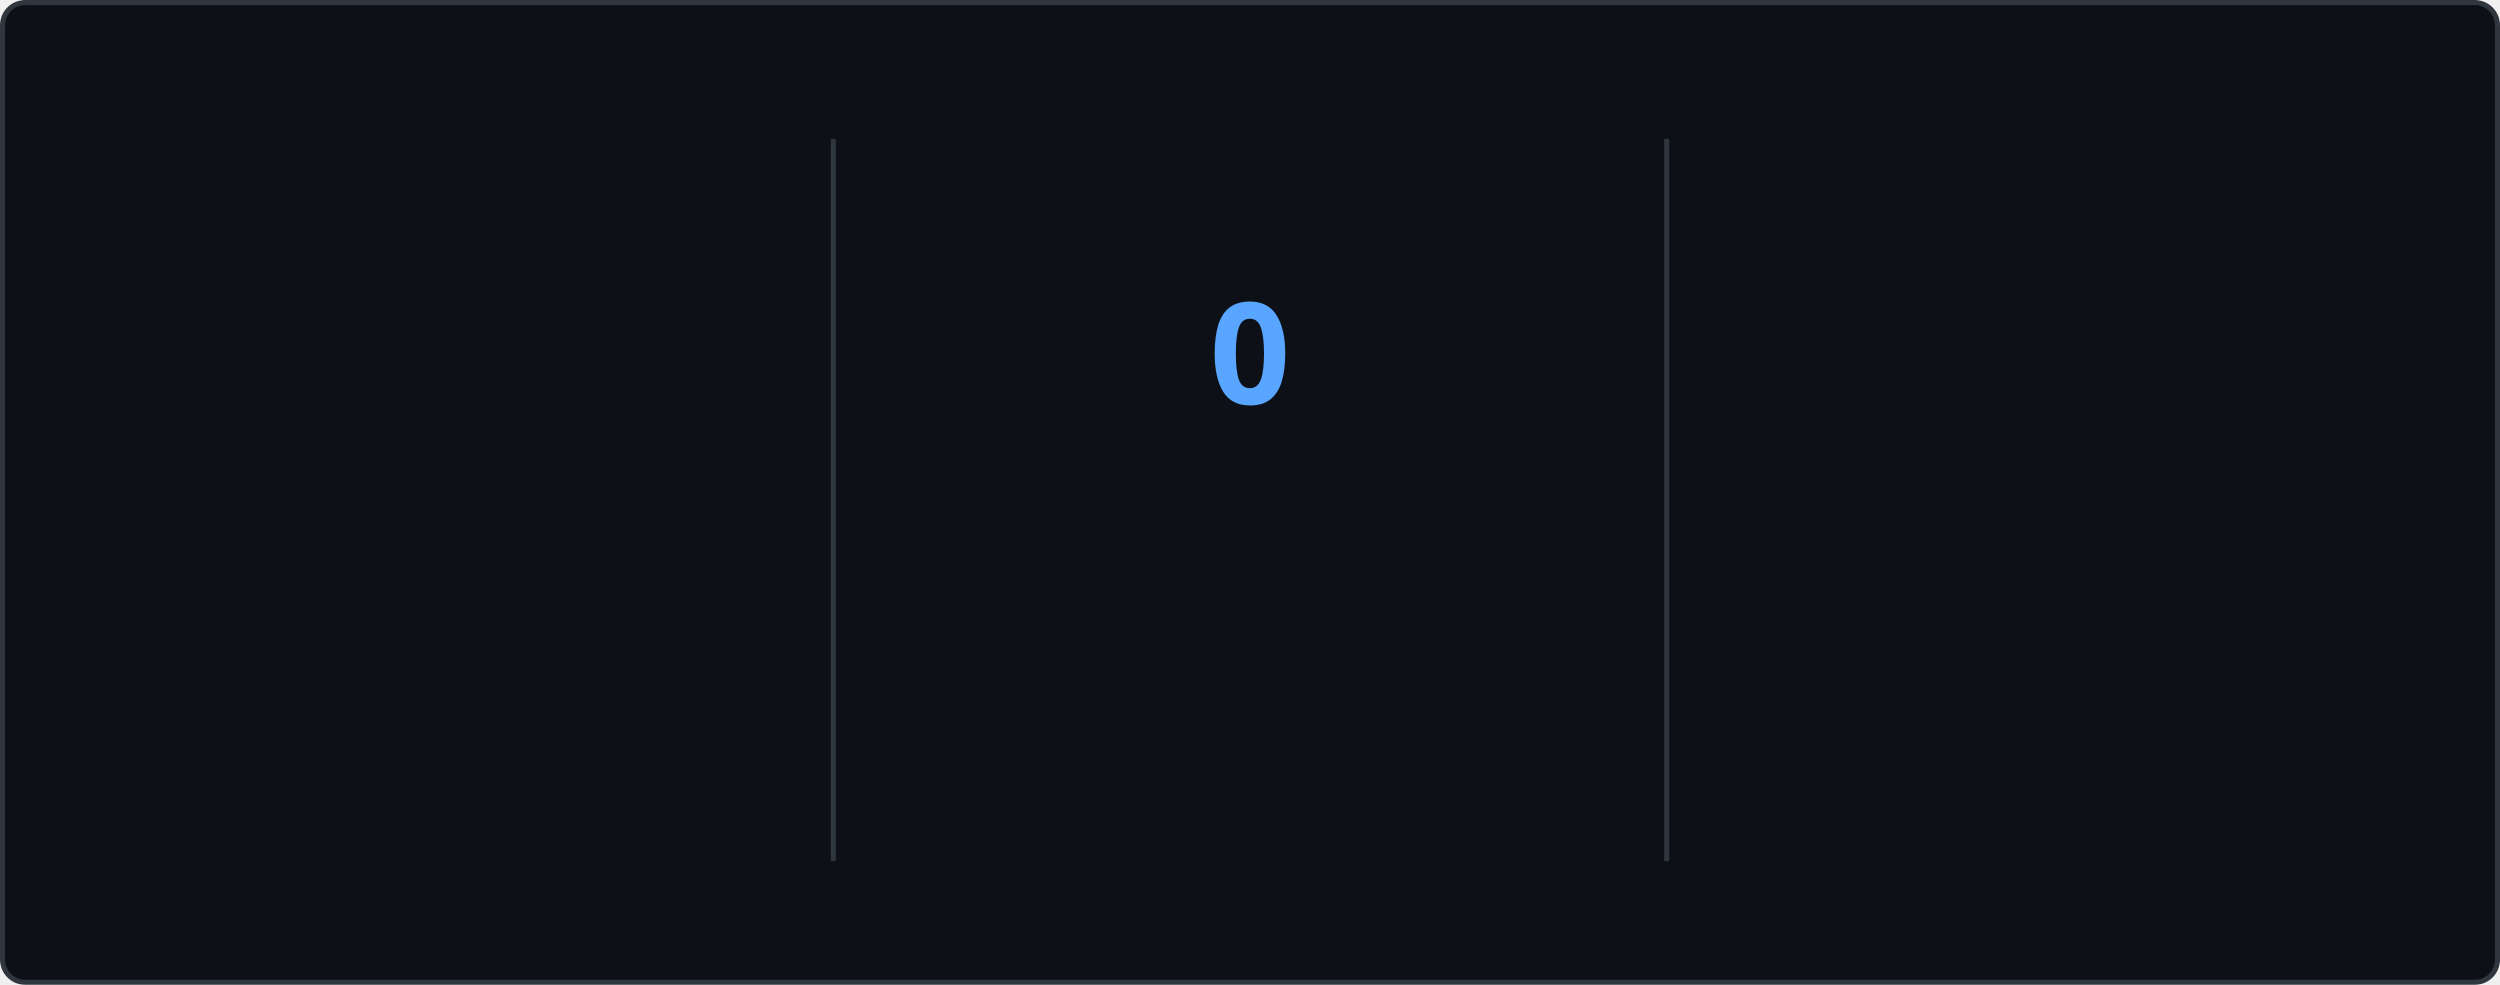
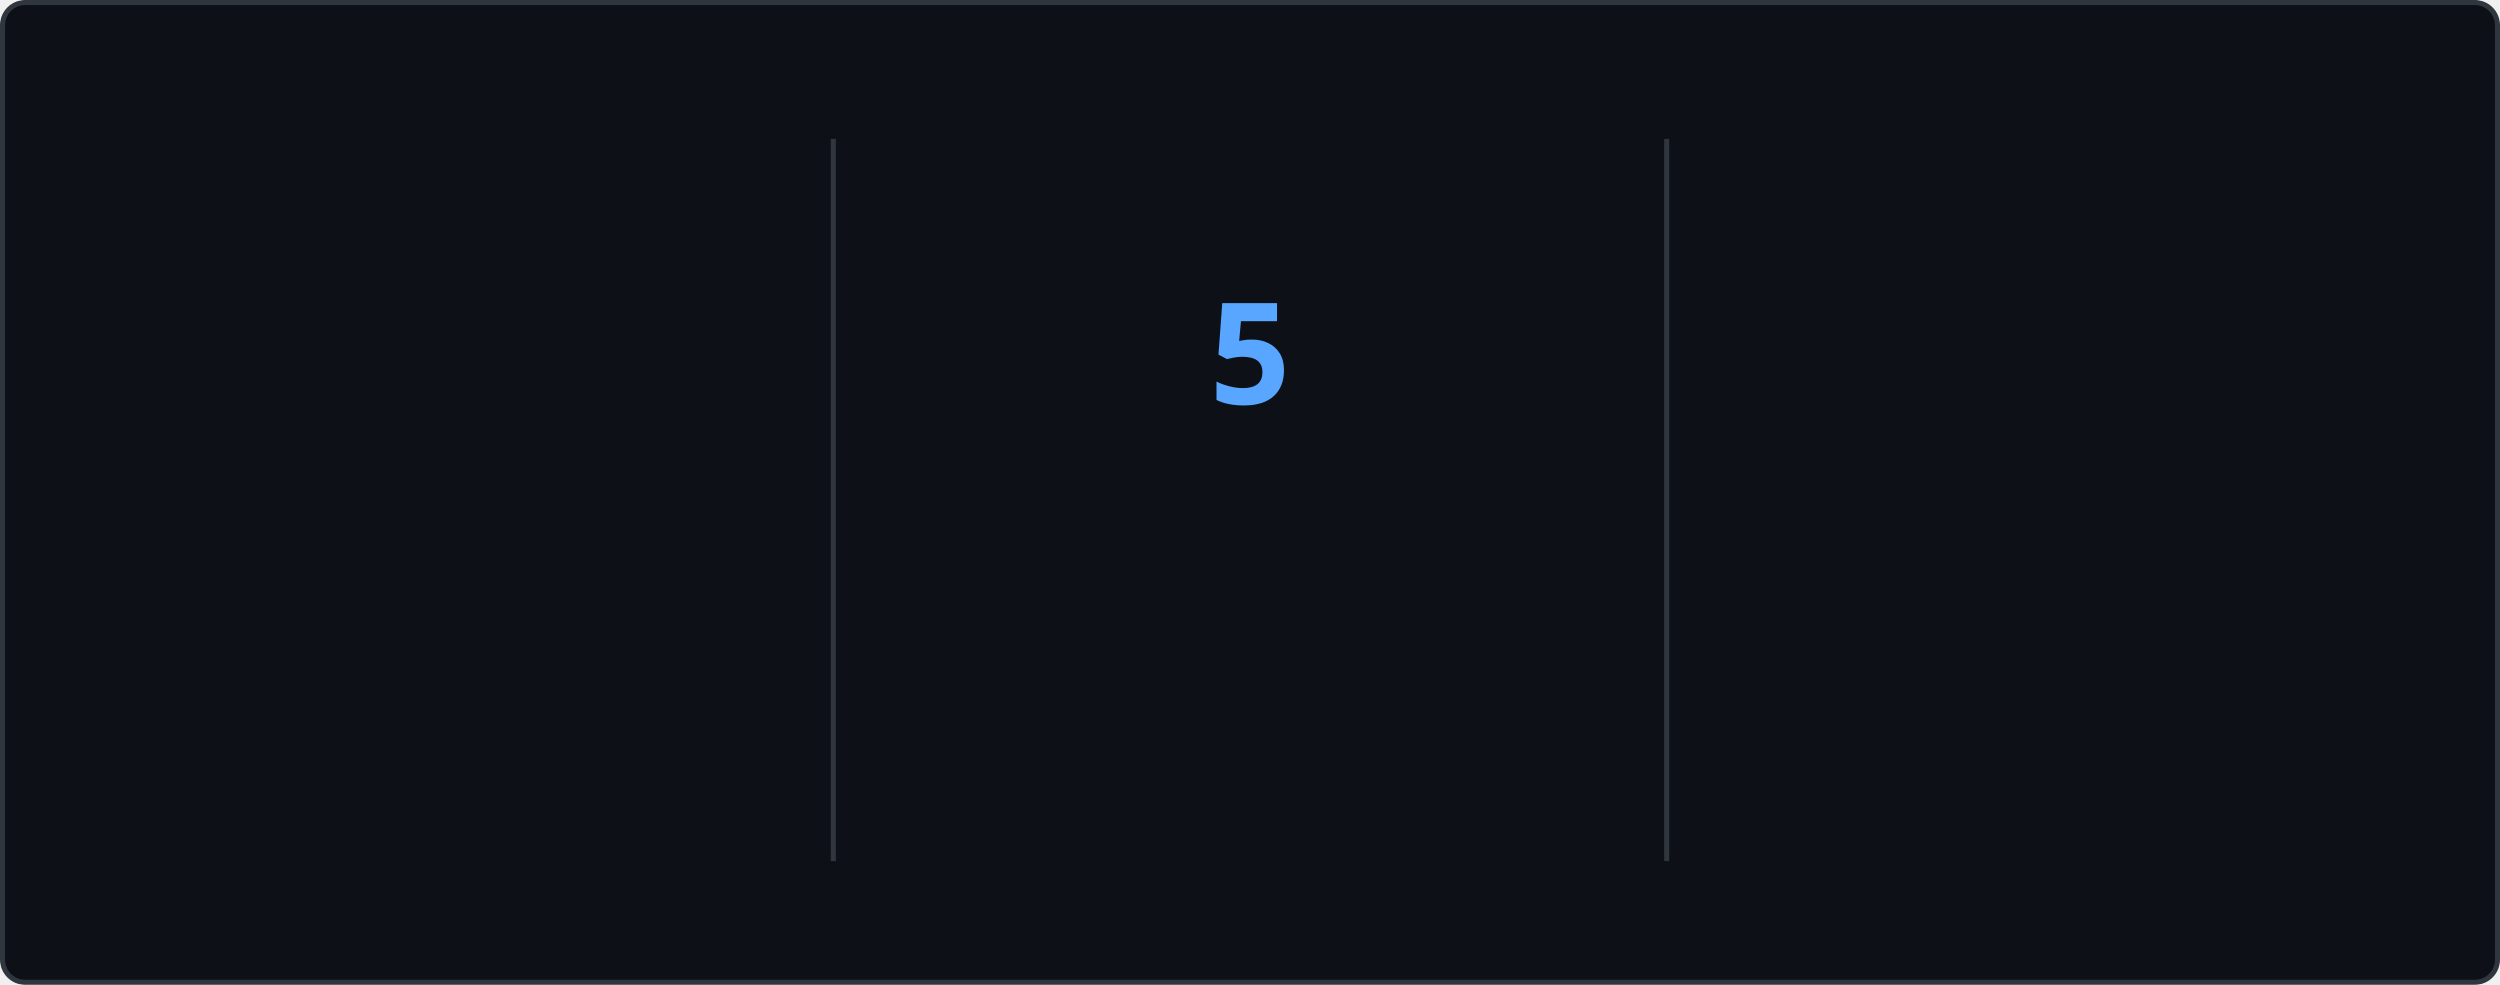
<svg xmlns="http://www.w3.org/2000/svg" style="isolation: isolate" viewBox="0 0 495 195" width="495px" height="195px" direction="ltr">
  <style>
    @keyframes currstreak {
      0% { font-size: 3px; opacity: 0.2; }
      80% { font-size: 34px; opacity: 1; }
      100% { font-size: 28px; opacity: 1; }
    }
    @keyframes fadein {
      0% { opacity: 0; }
      100% { opacity: 1; }
    }
    .big-number {
      font-family: "Segoe UI", Ubuntu, sans-serif;
      font-weight: 700;
      font-size: 28px;
      fill: #e6edf3;
    }
    .label {
      font-family: "Segoe UI", Ubuntu, sans-serif;
      font-weight: 400;
      font-size: 14px;
      fill: #e6edf3;
    }
    .range-text {
      font-family: "Segoe UI", Ubuntu, sans-serif;
      font-weight: 400;
      font-size: 12px;
      fill: #8b949e;
    }
    .current-streak-num {
      font-family: "Segoe UI", Ubuntu, sans-serif;
      font-weight: 700;
      font-size: 28px;
      fill: #58a6ff;
    }</style>
  <defs>
    <clipPath id="outer_rectangle">
      <rect width="495" height="195" rx="4.5" />
    </clipPath>
    <mask id="mask_out_ring_behind_fire">
      <rect width="495" height="195" fill="white" />
      <ellipse id="mask-ellipse" cx="247.5" cy="32" rx="13" ry="18" fill="black" />
    </mask>
  </defs>
  <g clip-path="url(#outer_rectangle)">
    <g style="isolation: isolate">
      <rect fill="#0d1117" rx="4.5" x="0.5" y="0.5" width="494" height="194" stroke="#30363d" />
    </g>
    <g style="isolation: isolate">
      <line x1="165" y1="28" x2="165" y2="170" vector-effect="non-scaling-stroke" stroke-width="1" stroke="#30363d" stroke-linejoin="miter" stroke-linecap="square" stroke-miterlimit="3" />
      <line x1="330" y1="28" x2="330" y2="170" vector-effect="non-scaling-stroke" stroke-width="1" stroke="#30363d" stroke-linejoin="miter" stroke-linecap="square" stroke-miterlimit="3" />
    </g>
    <g style="isolation: isolate">
      <g transform="translate(82.5, 48)">
        <text x="0" y="32" stroke-width="0" text-anchor="middle" class="big-number" style="opacity: 0; animation: fadein 0.5s linear forwards 0.6s">
            4.0K
          </text>
      </g>
      <g transform="translate(82.5, 84)">
        <text x="0" y="32" stroke-width="0" text-anchor="middle" class="label" style="opacity: 0; animation: fadein 0.5s linear forwards 0.7s">
            Total Contributions
          </text>
      </g>
      <g transform="translate(82.5, 114)">
        <text x="0" y="32" stroke-width="0" text-anchor="middle" class="range-text" style="opacity: 0; animation: fadein 0.5s linear forwards 0.8s">
            Aug 31 - Present
          </text>
      </g>
    </g>
    <g style="isolation: isolate">
      <g mask="url(#mask_out_ring_behind_fire)">
        <circle cx="247.5" cy="71" r="40" fill="none" stroke="#e6edf3" stroke-width="5" style="opacity: 0; animation: fadein 0.5s linear forwards 0.4s" />
      </g>
      <g transform="translate(247.5, 19.5)" stroke-opacity="0" style="opacity: 0; animation: fadein 0.5s linear forwards 0.6s">
        <path d="M -12 -0.5 L 15 -0.5 L 15 23.5 L -12 23.5 L -12 -0.5 Z" fill="none" />
        <path d="M 1.5 0.67 C 1.5 0.67 2.24 3.32 2.24 5.47 C 2.24 7.53 0.89 9.2 -1.17 9.2 C -3.23 9.2 -4.79 7.53 -4.79 5.47 L -4.76 5.11 C -6.78 7.51 -8 10.62 -8 13.99 C -8 18.41 -4.42 22 0 22 C 4.42 22 8 18.41 8 13.99 C 8 8.6 5.41 3.79 1.5 0.67 Z M -0.29 19 C -2.07 19 -3.51 17.6 -3.51 15.86 C -3.51 14.24 -2.46 13.1 -0.7 12.74 C 1.07 12.38 2.9 11.53 3.92 10.16 C 4.31 11.45 4.51 12.81 4.51 14.2 C 4.51 16.85 2.36 19 -0.29 19 Z" fill="#e6edf3" stroke-opacity="0" />
      </g>
      <g transform="translate(247.5, 48)">
        <text x="0" y="32" stroke-width="0" text-anchor="middle" class="current-streak-num" style="animation: currstreak 0.6s linear forwards">
-             0
+             5
          </text>
      </g>
      <g transform="translate(247.5, 108)">
        <text x="0" y="32" stroke-width="0" text-anchor="middle" class="label" style="opacity: 0; animation: fadein 0.5s linear forwards 0.9s">
            Current Streak
          </text>
      </g>
      <g transform="translate(247.5, 145)">
        <text x="0" y="21" stroke-width="0" text-anchor="middle" class="range-text" style="opacity: 0; animation: fadein 0.5s linear forwards 0.9s">
-             0 days
+             Aug 29 - Sep 2
          </text>
      </g>
    </g>
    <g style="isolation: isolate">
      <g transform="translate(412.5, 48)">
        <text x="0" y="32" stroke-width="0" text-anchor="middle" class="big-number" style="opacity: 0; animation: fadein 0.5s linear forwards 1.2s">
            45
          </text>
      </g>
      <g transform="translate(412.5, 84)">
        <text x="0" y="32" stroke-width="0" text-anchor="middle" class="label" style="opacity: 0; animation: fadein 0.5s linear forwards 1.3s">
            Longest Streak
          </text>
      </g>
      <g transform="translate(412.5, 114)">
        <text x="0" y="32" stroke-width="0" text-anchor="middle" class="range-text" style="opacity: 0; animation: fadein 0.5s linear forwards 1.4s">
            Jul 9 - Aug 22
          </text>
      </g>
    </g>
  </g>
</svg>
